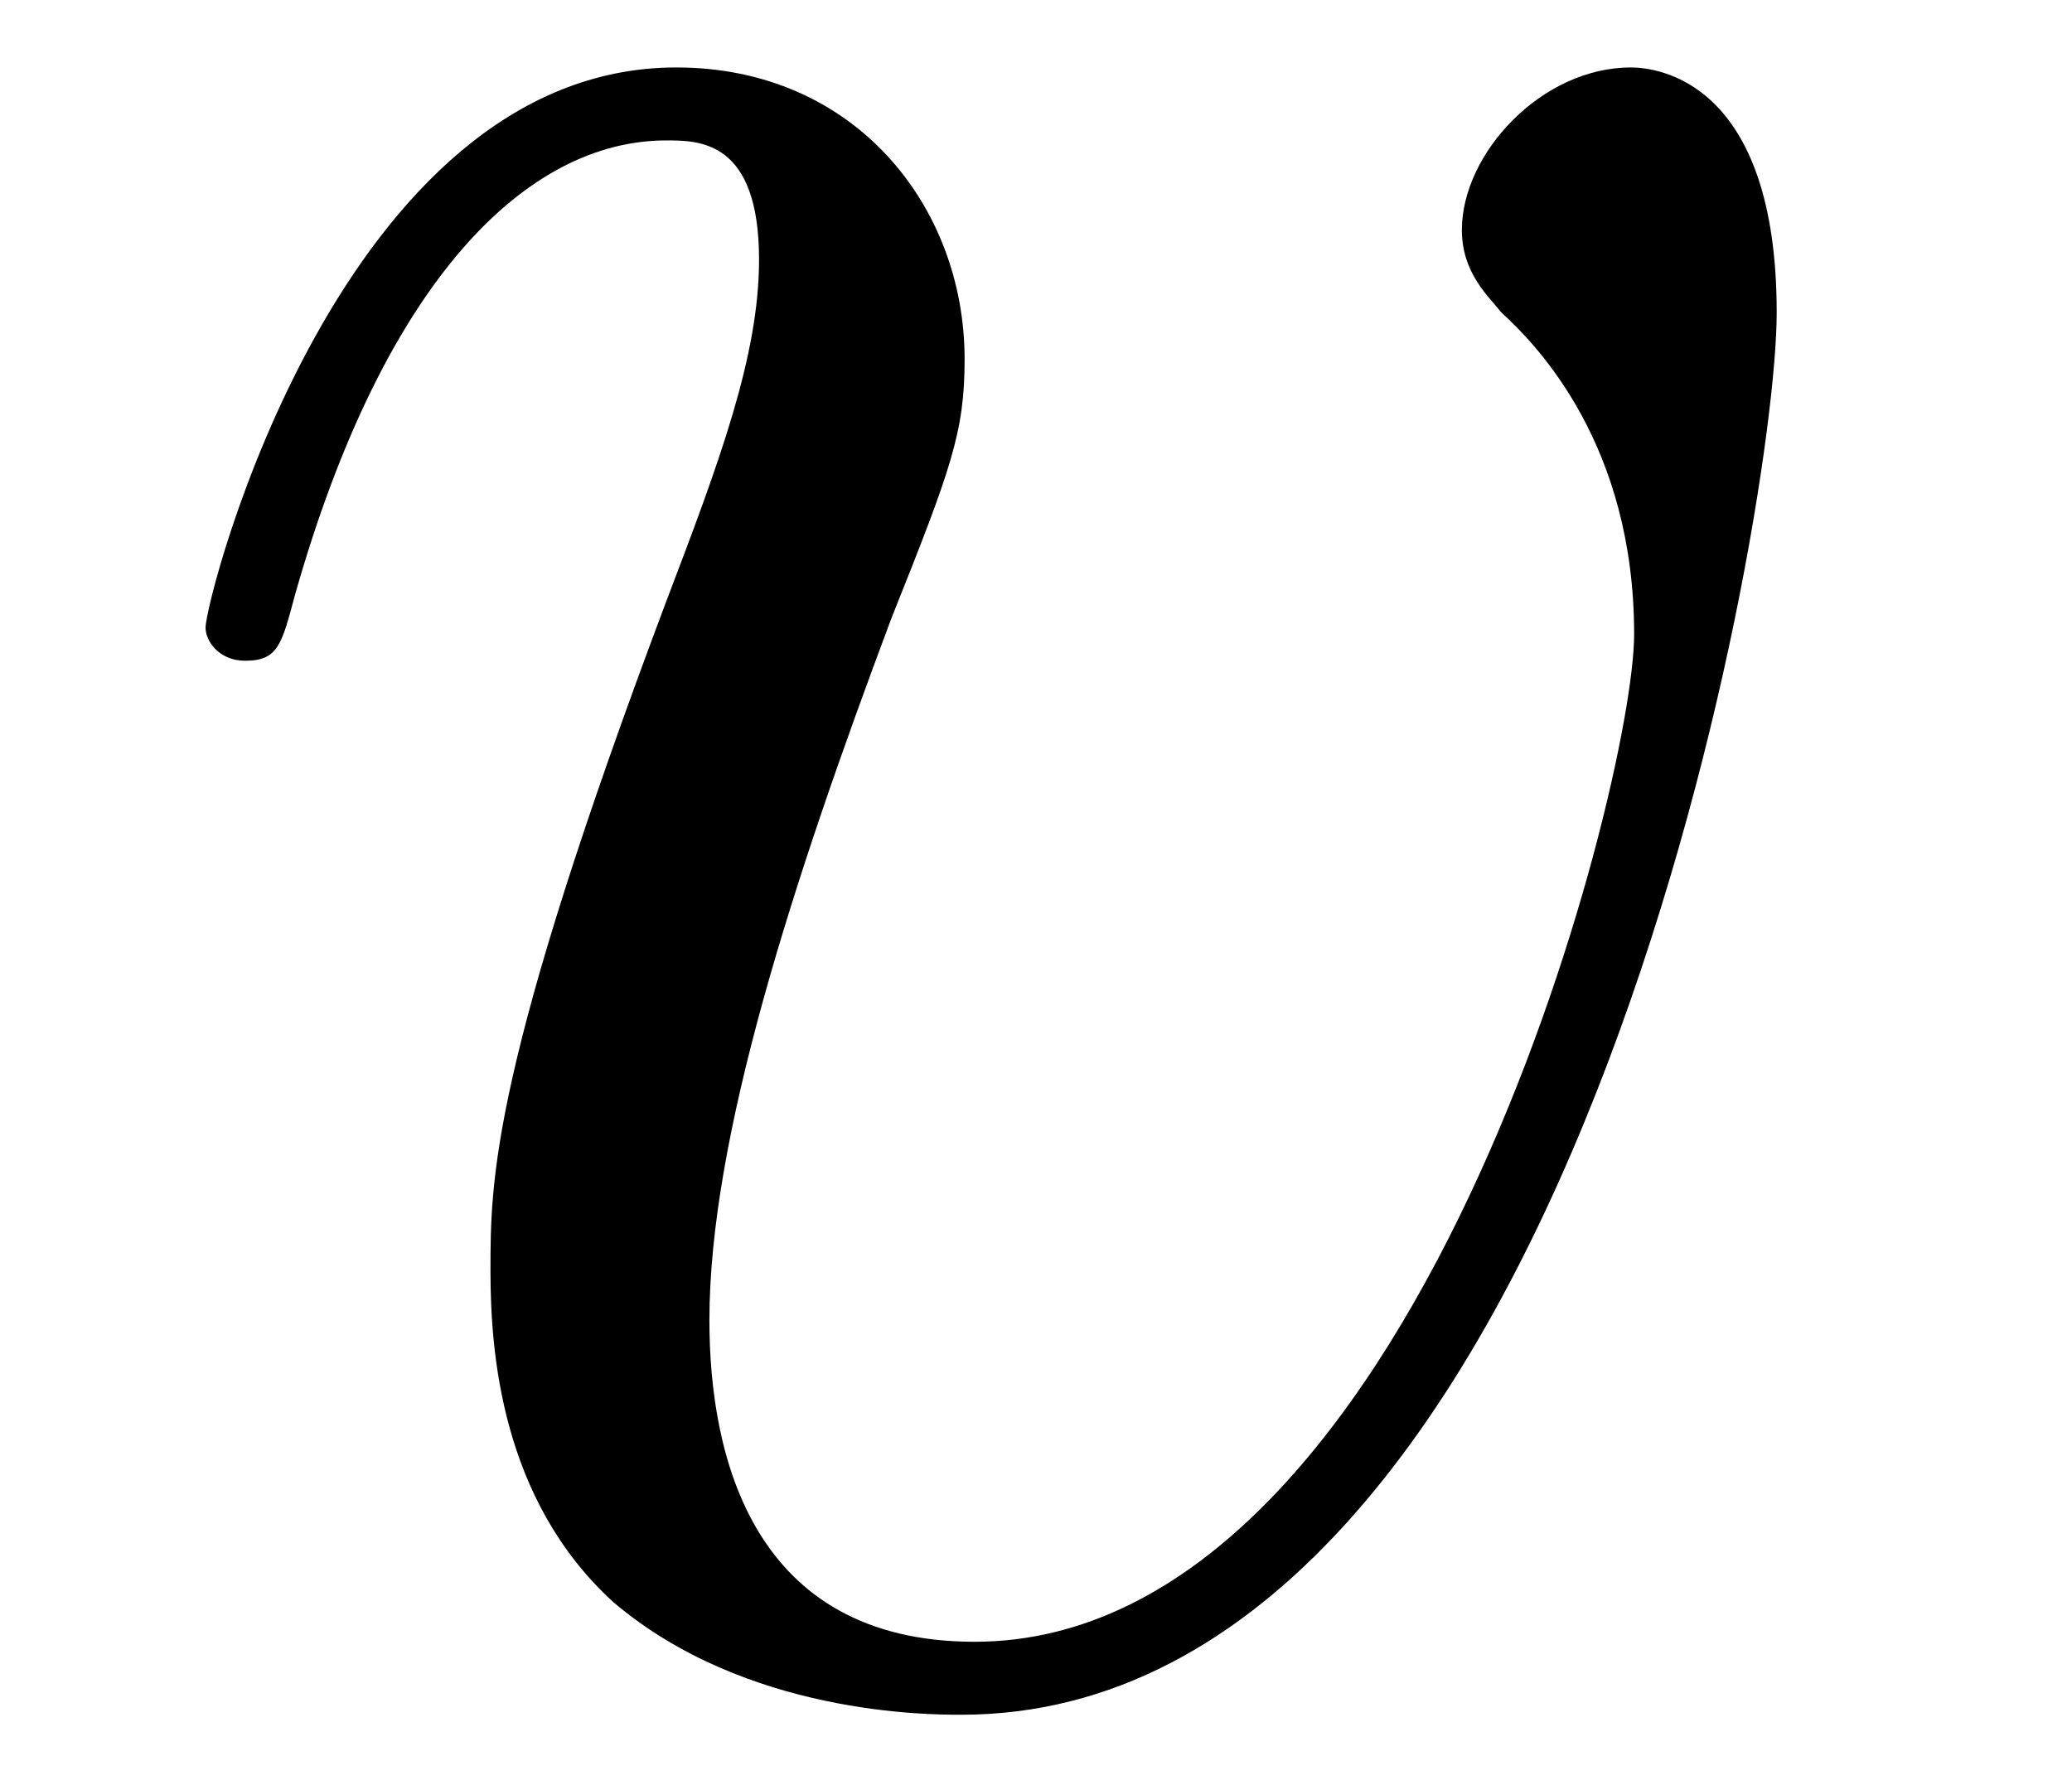
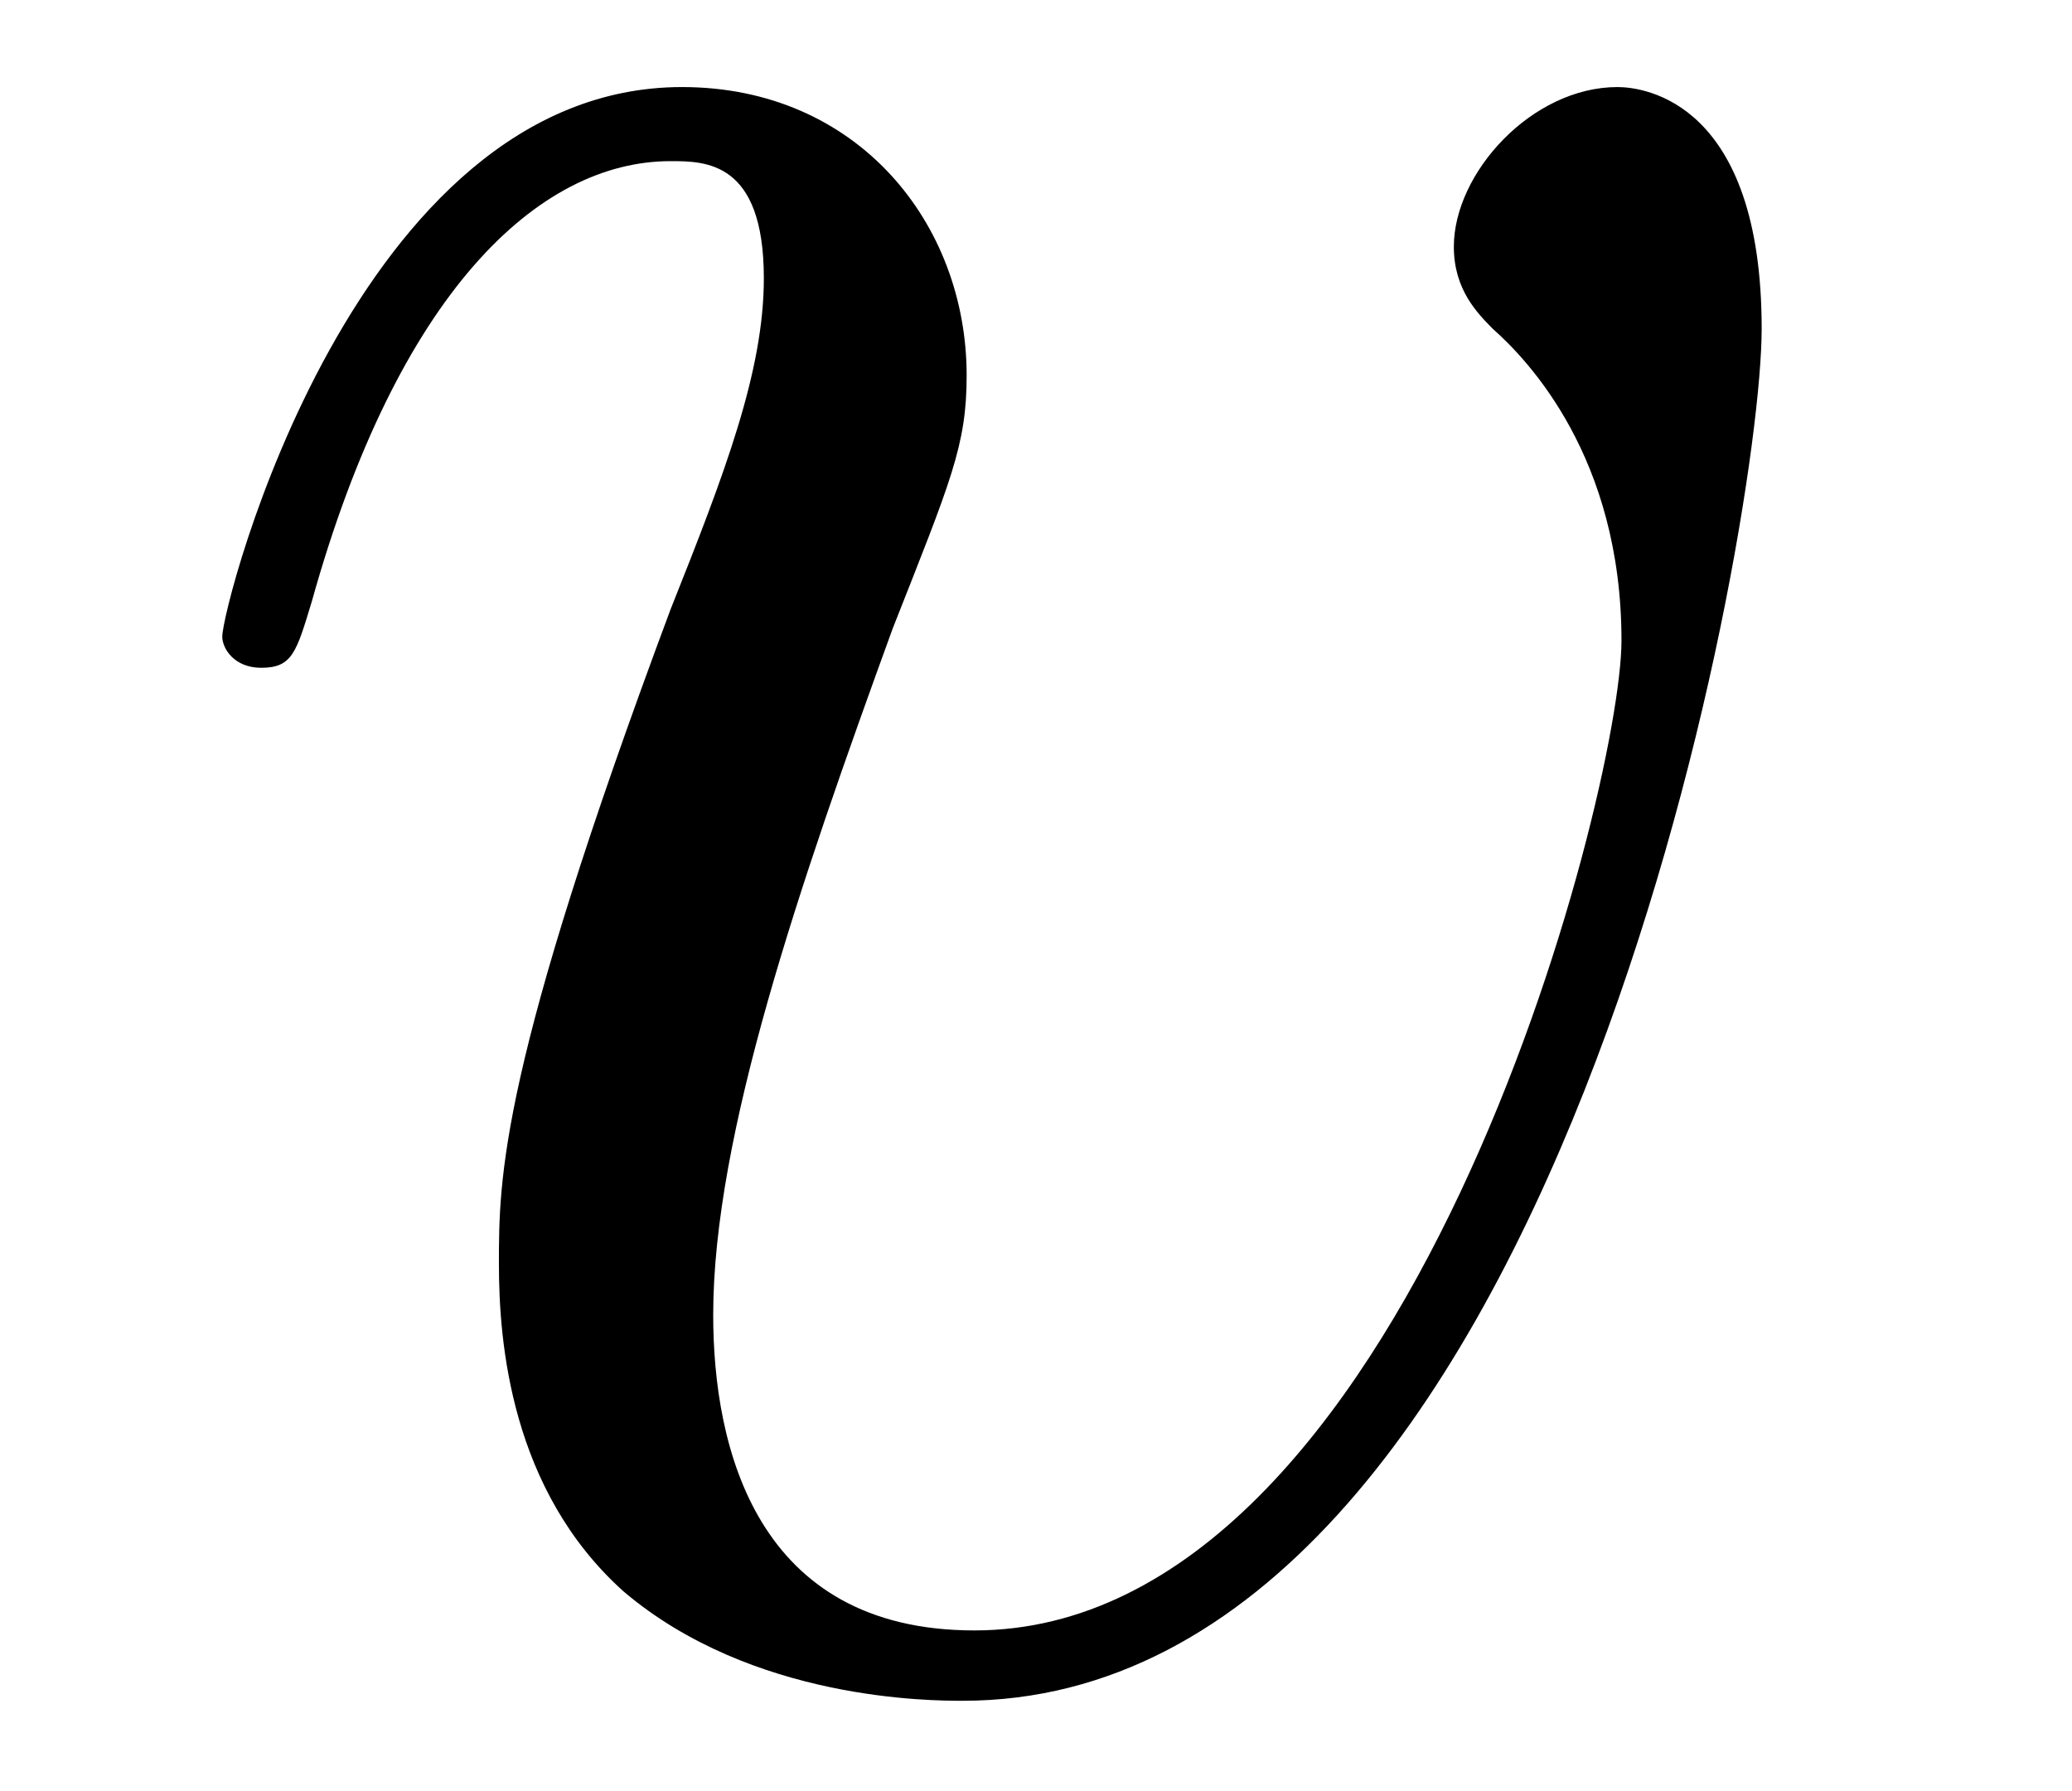
- <svg xmlns="http://www.w3.org/2000/svg" xmlns:xlink="http://www.w3.org/1999/xlink" viewBox="0 0 9.767 8.412" version="1.2">
+ <svg xmlns="http://www.w3.org/2000/svg" xmlns:xlink="http://www.w3.org/1999/xlink" viewBox="0 0 8.306 7.177" version="1.2">
  <defs>
    <g>
      <symbol overflow="visible" id="glyph0-0">
        <path style="stroke:none;" d="" />
      </symbol>
      <symbol overflow="visible" id="glyph0-1">
-         <path style="stroke:none;" d="M 7.875 -6.438 C 7.875 -7.531 7.312 -7.594 7.188 -7.594 C 6.766 -7.594 6.391 -7.188 6.391 -6.828 C 6.391 -6.625 6.516 -6.516 6.578 -6.438 C 6.75 -6.281 7.203 -5.812 7.203 -4.922 C 7.203 -4.203 6.172 -0.172 4.094 -0.172 C 3.047 -0.172 2.844 -1.047 2.844 -1.688 C 2.844 -2.547 3.234 -3.75 3.703 -5 C 3.984 -5.703 4.047 -5.875 4.047 -6.219 C 4.047 -6.938 3.531 -7.594 2.688 -7.594 C 1.109 -7.594 0.469 -5.094 0.469 -4.953 C 0.469 -4.891 0.531 -4.797 0.656 -4.797 C 0.812 -4.797 0.828 -4.875 0.891 -5.109 C 1.312 -6.594 1.984 -7.25 2.641 -7.25 C 2.797 -7.25 3.078 -7.25 3.078 -6.688 C 3.078 -6.234 2.891 -5.734 2.641 -5.078 C 1.812 -2.875 1.812 -2.344 1.812 -1.922 C 1.812 -1.547 1.859 -0.844 2.391 -0.359 C 3.016 0.172 3.875 0.172 4.031 0.172 C 6.891 0.172 7.875 -5.453 7.875 -6.438 Z M 7.875 -6.438 " />
+         <path style="stroke:none;" d="M 6.562 -5.359 C 6.562 -6.266 6.094 -6.328 5.984 -6.328 C 5.641 -6.328 5.328 -5.984 5.328 -5.688 C 5.328 -5.516 5.422 -5.422 5.484 -5.359 C 5.625 -5.234 6 -4.844 6 -4.109 C 6 -3.5 5.141 -0.141 3.406 -0.141 C 2.531 -0.141 2.359 -0.875 2.359 -1.406 C 2.359 -2.125 2.703 -3.125 3.078 -4.156 C 3.312 -4.75 3.375 -4.891 3.375 -5.172 C 3.375 -5.781 2.938 -6.328 2.234 -6.328 C 0.922 -6.328 0.391 -4.25 0.391 -4.125 C 0.391 -4.078 0.438 -4 0.547 -4 C 0.672 -4 0.688 -4.062 0.75 -4.266 C 1.094 -5.5 1.656 -6.031 2.188 -6.031 C 2.328 -6.031 2.562 -6.031 2.562 -5.562 C 2.562 -5.188 2.406 -4.781 2.188 -4.234 C 1.5 -2.391 1.5 -1.953 1.5 -1.609 C 1.5 -1.297 1.547 -0.703 2 -0.297 C 2.516 0.141 3.234 0.141 3.359 0.141 C 5.734 0.141 6.562 -4.547 6.562 -5.359 Z M 6.562 -5.359 " />
      </symbol>
    </g>
-     <clipPath id="clip1">
-       <path d="M 0 0 L 9 0 L 9 8.41 L 0 8.41 Z M 0 0 " />
-     </clipPath>
  </defs>
  <g id="surface1">
-     <g clip-path="url(#clip1)" clip-rule="nonzero">
-       <g style="fill:rgb(0%,0%,0%);fill-opacity:1;">
-         <use xlink:href="#glyph0-1" x="0.5" y="7.912" />
-       </g>
+     <g style="fill:rgb(0%,0%,0%);fill-opacity:1;">
+       <use xlink:href="#glyph0-1" x="0.5" y="6.677" />
    </g>
  </g>
</svg>
